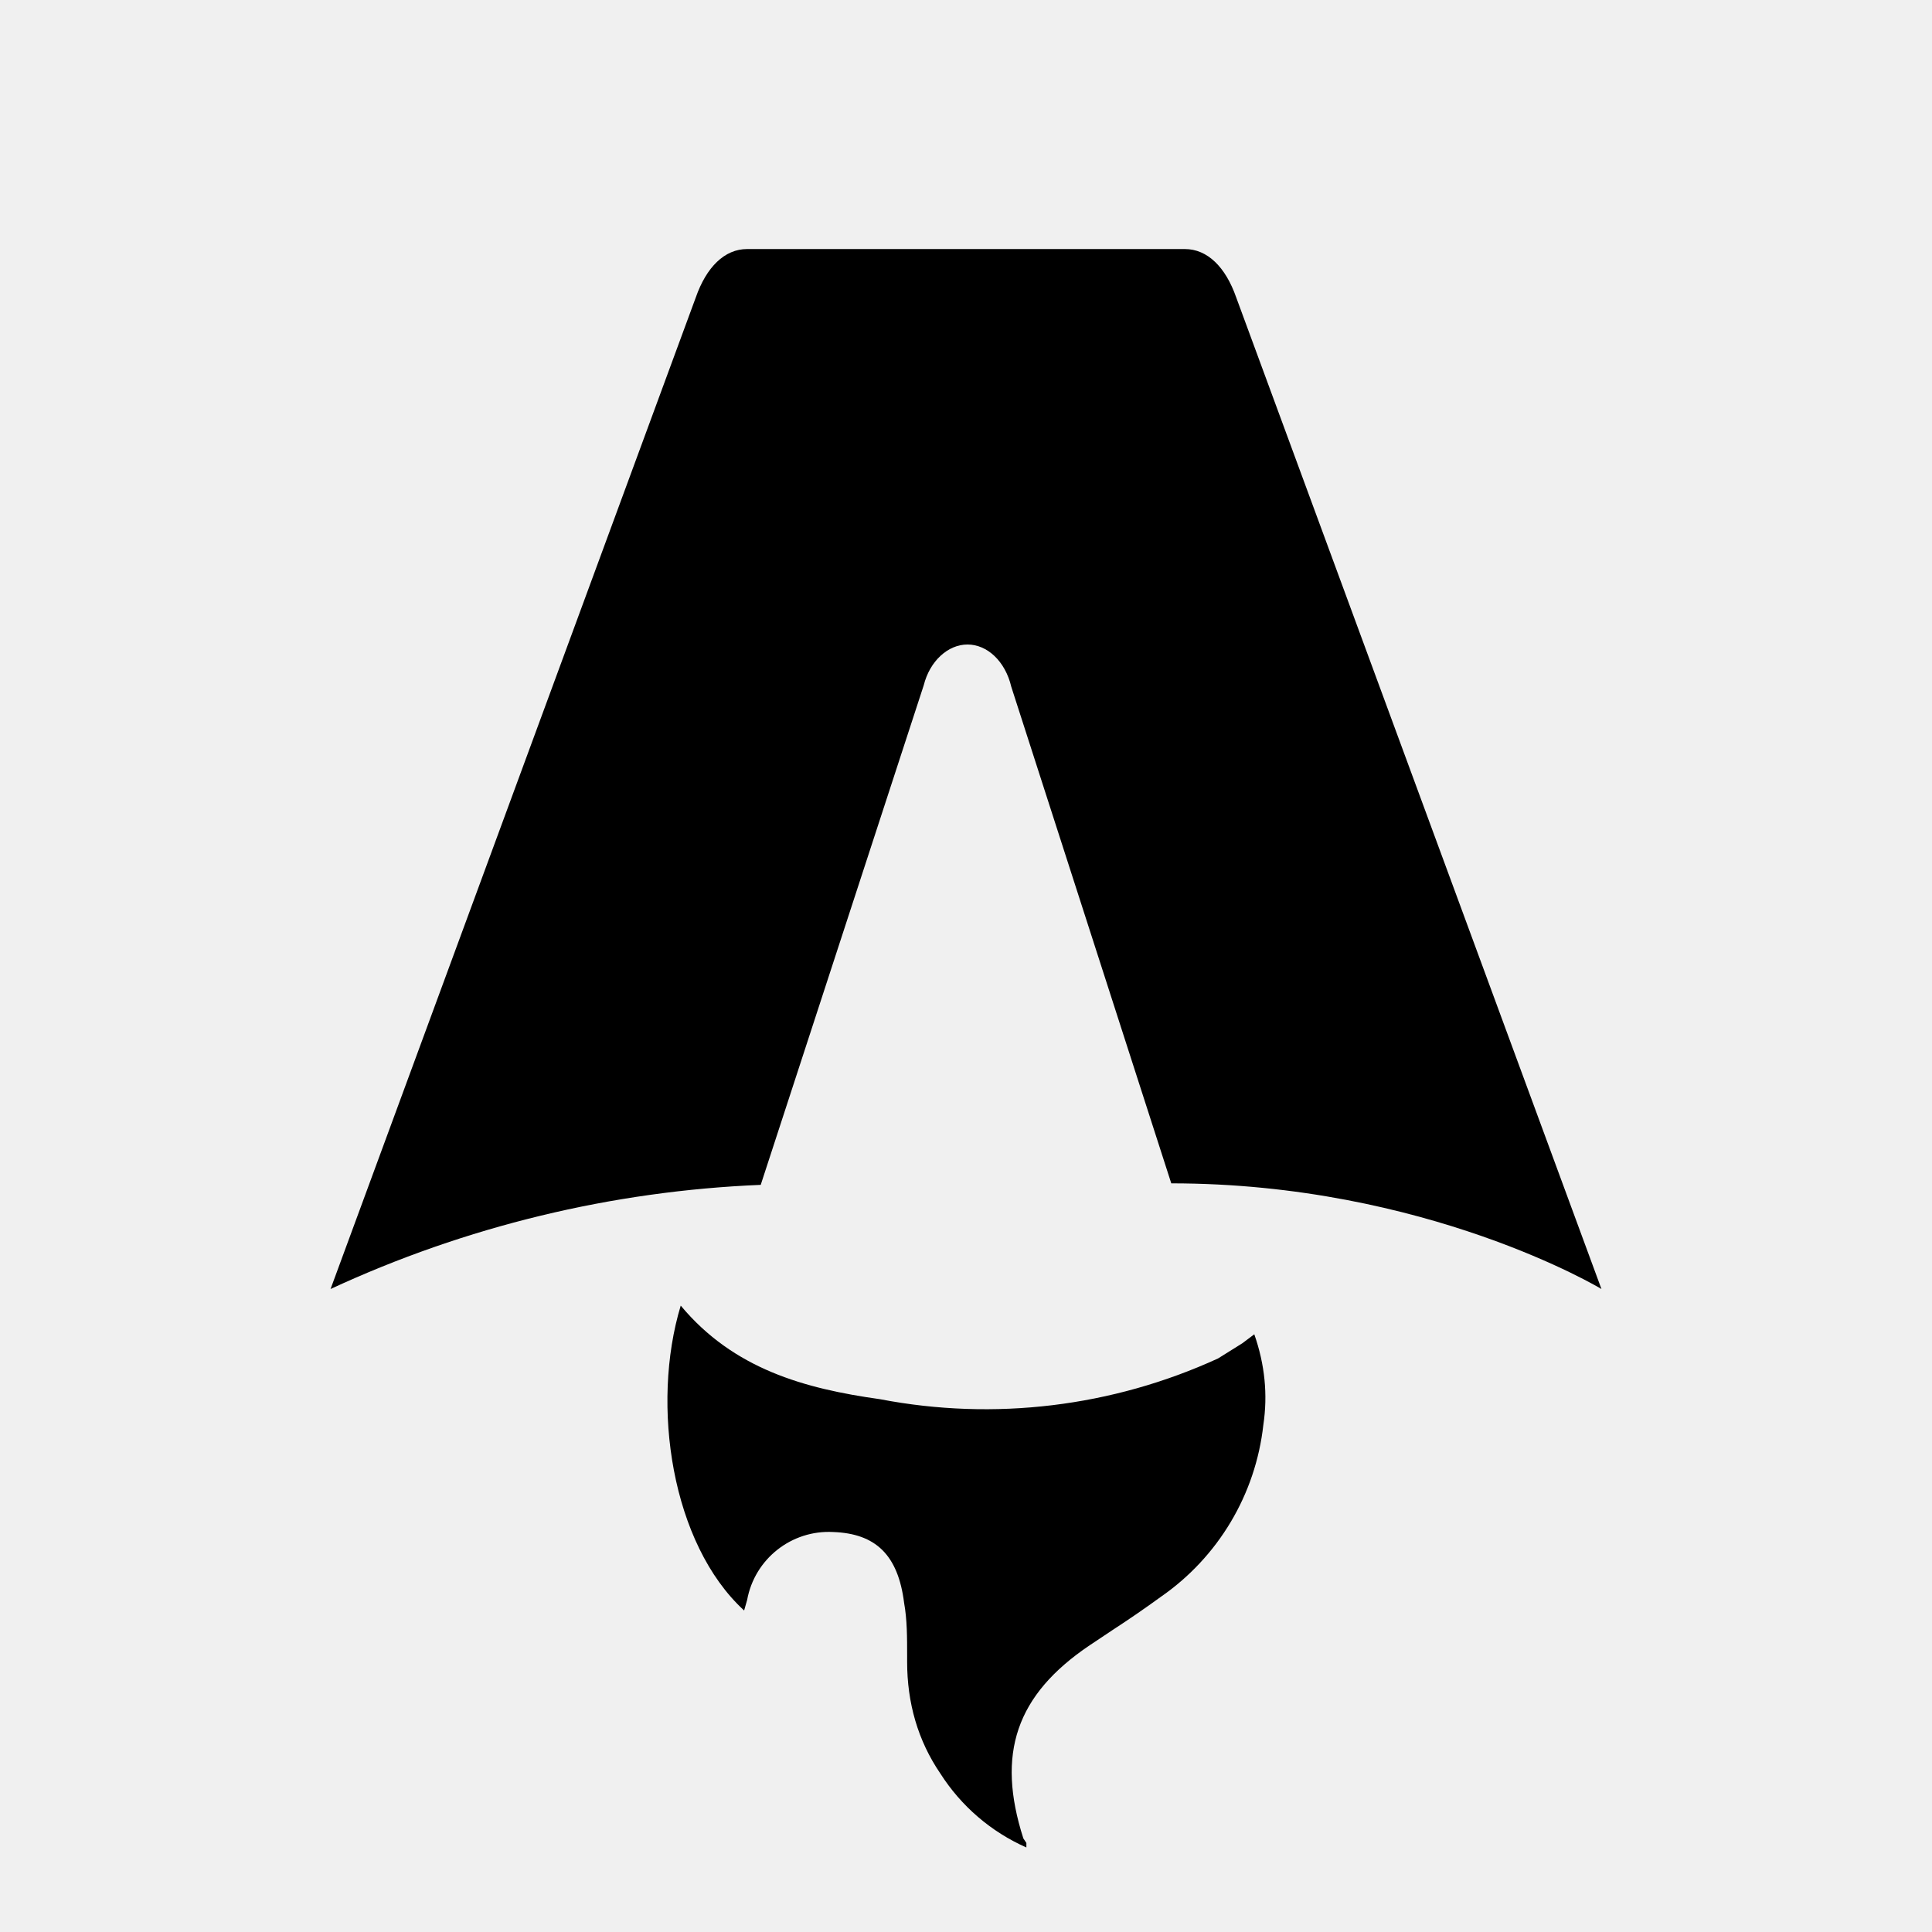
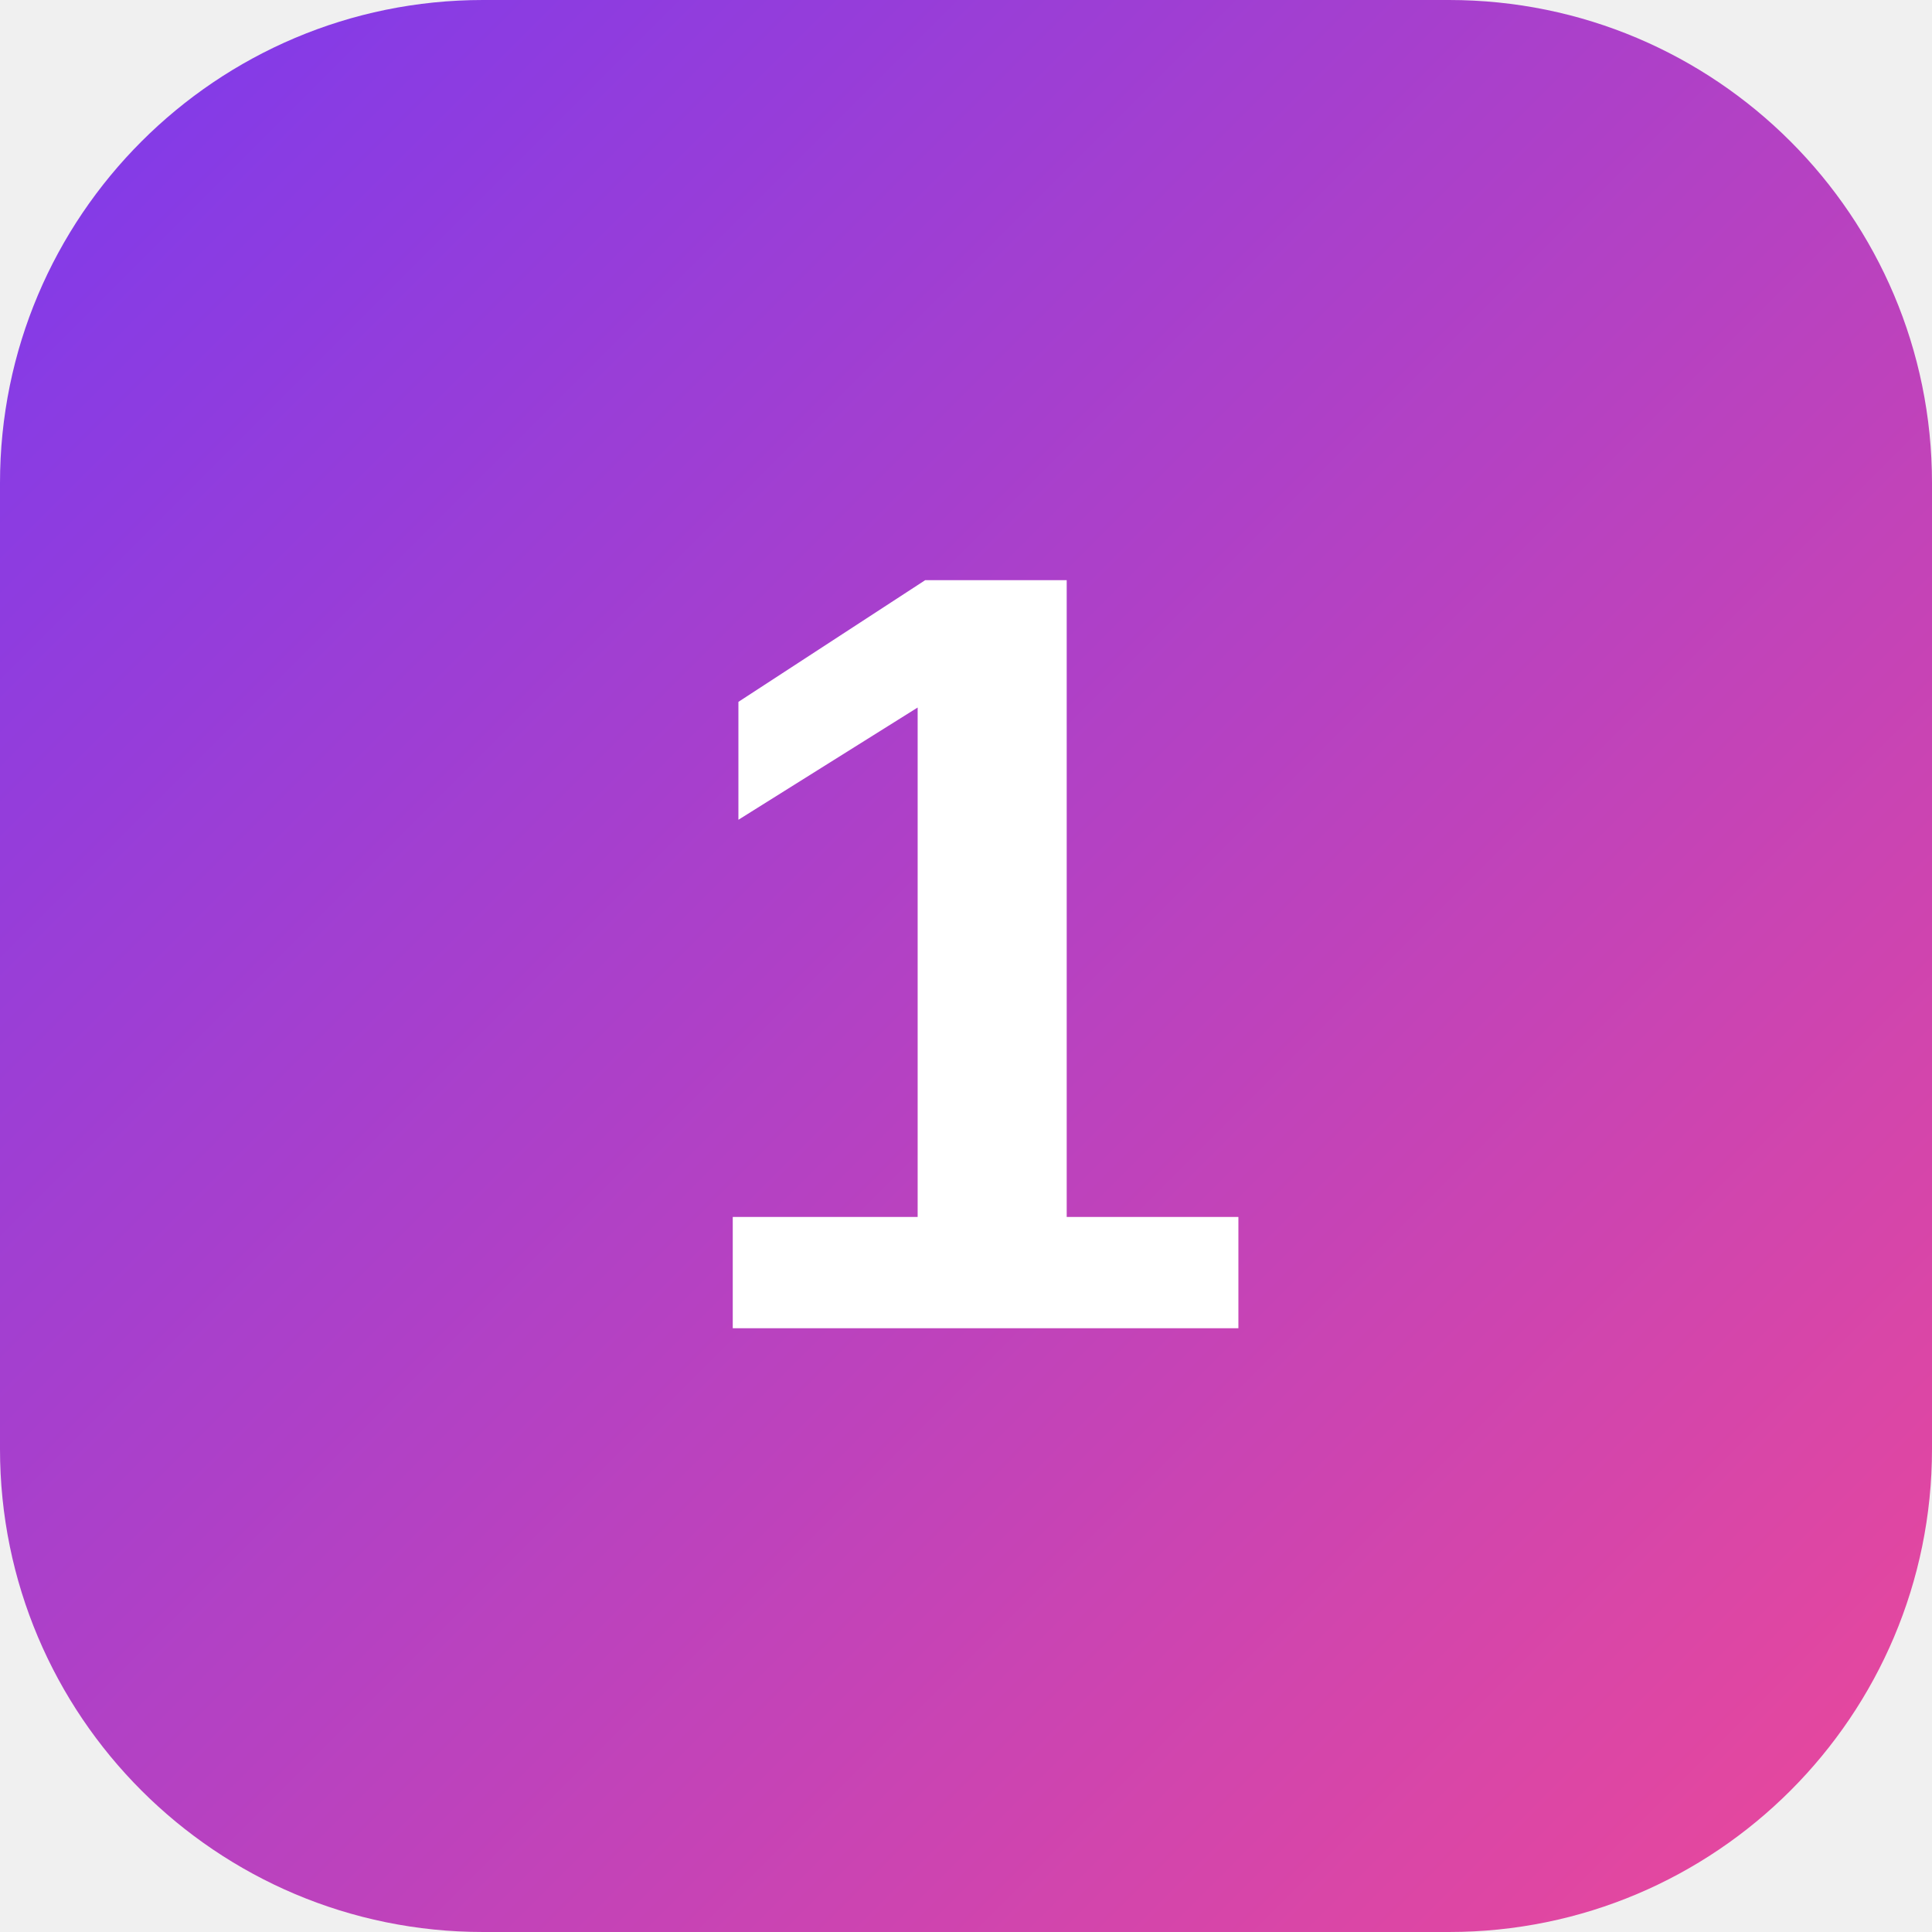
- <svg xmlns="http://www.w3.org/2000/svg" fill="none" viewBox="0 0 128 128">
-   <path d="M50.4 78.5a75.1 75.1 0 0 0-28.5 6.9l24.2-65.7c.7-2 1.9-3.2 3.4-3.2h29c1.5 0 2.7 1.2 3.4 3.2l24.2 65.7s-11.6-7-28.5-7L67 45.5c-.4-1.7-1.6-2.8-2.9-2.8-1.3 0-2.5 1.1-2.9 2.7L50.4 78.5Zm-1.1 28.2Zm-4.2-20.2c-2 6.6-.6 15.8 4.2 20.2a17.5 17.5 0 0 1 .2-.7 5.5 5.5 0 0 1 5.7-4.5c2.8.1 4.3 1.5 4.7 4.7.2 1.1.2 2.3.2 3.5v.4c0 2.7.7 5.2 2.2 7.4a13 13 0 0 0 5.7 4.9v-.3l-.2-.3c-1.8-5.6-.5-9.5 4.4-12.8l1.5-1a73 73 0 0 0 3.2-2.2 16 16 0 0 0 6.8-11.4c.3-2 .1-4-.6-6l-.8.6-1.6 1a37 37 0 0 1-22.4 2.7c-5-.7-9.7-2-13.2-6.2Z" />
-   <style>
-         path { fill: #000; }
-         @media (prefers-color-scheme: dark) {
-             path { fill: #FFF; }
-         }
-     </style>
+ <svg xmlns="http://www.w3.org/2000/svg" width="32" height="32" viewBox="0 0 32 32" fill="none">
+   <rect width="32" height="32" rx="8" fill="url(#gradient)" />
+   <text x="16" y="22" font-family="Arial, sans-serif" font-size="18" font-weight="bold" text-anchor="middle" fill="white">1</text>
+   <defs>
+     <linearGradient id="gradient" x1="0%" y1="0%" x2="100%" y2="100%">
+       <stop offset="0%" style="stop-color:#7c3aed;stop-opacity:1" />
+       <stop offset="100%" style="stop-color:#ec4899;stop-opacity:1" />
+     </linearGradient>
+   </defs>
</svg>
